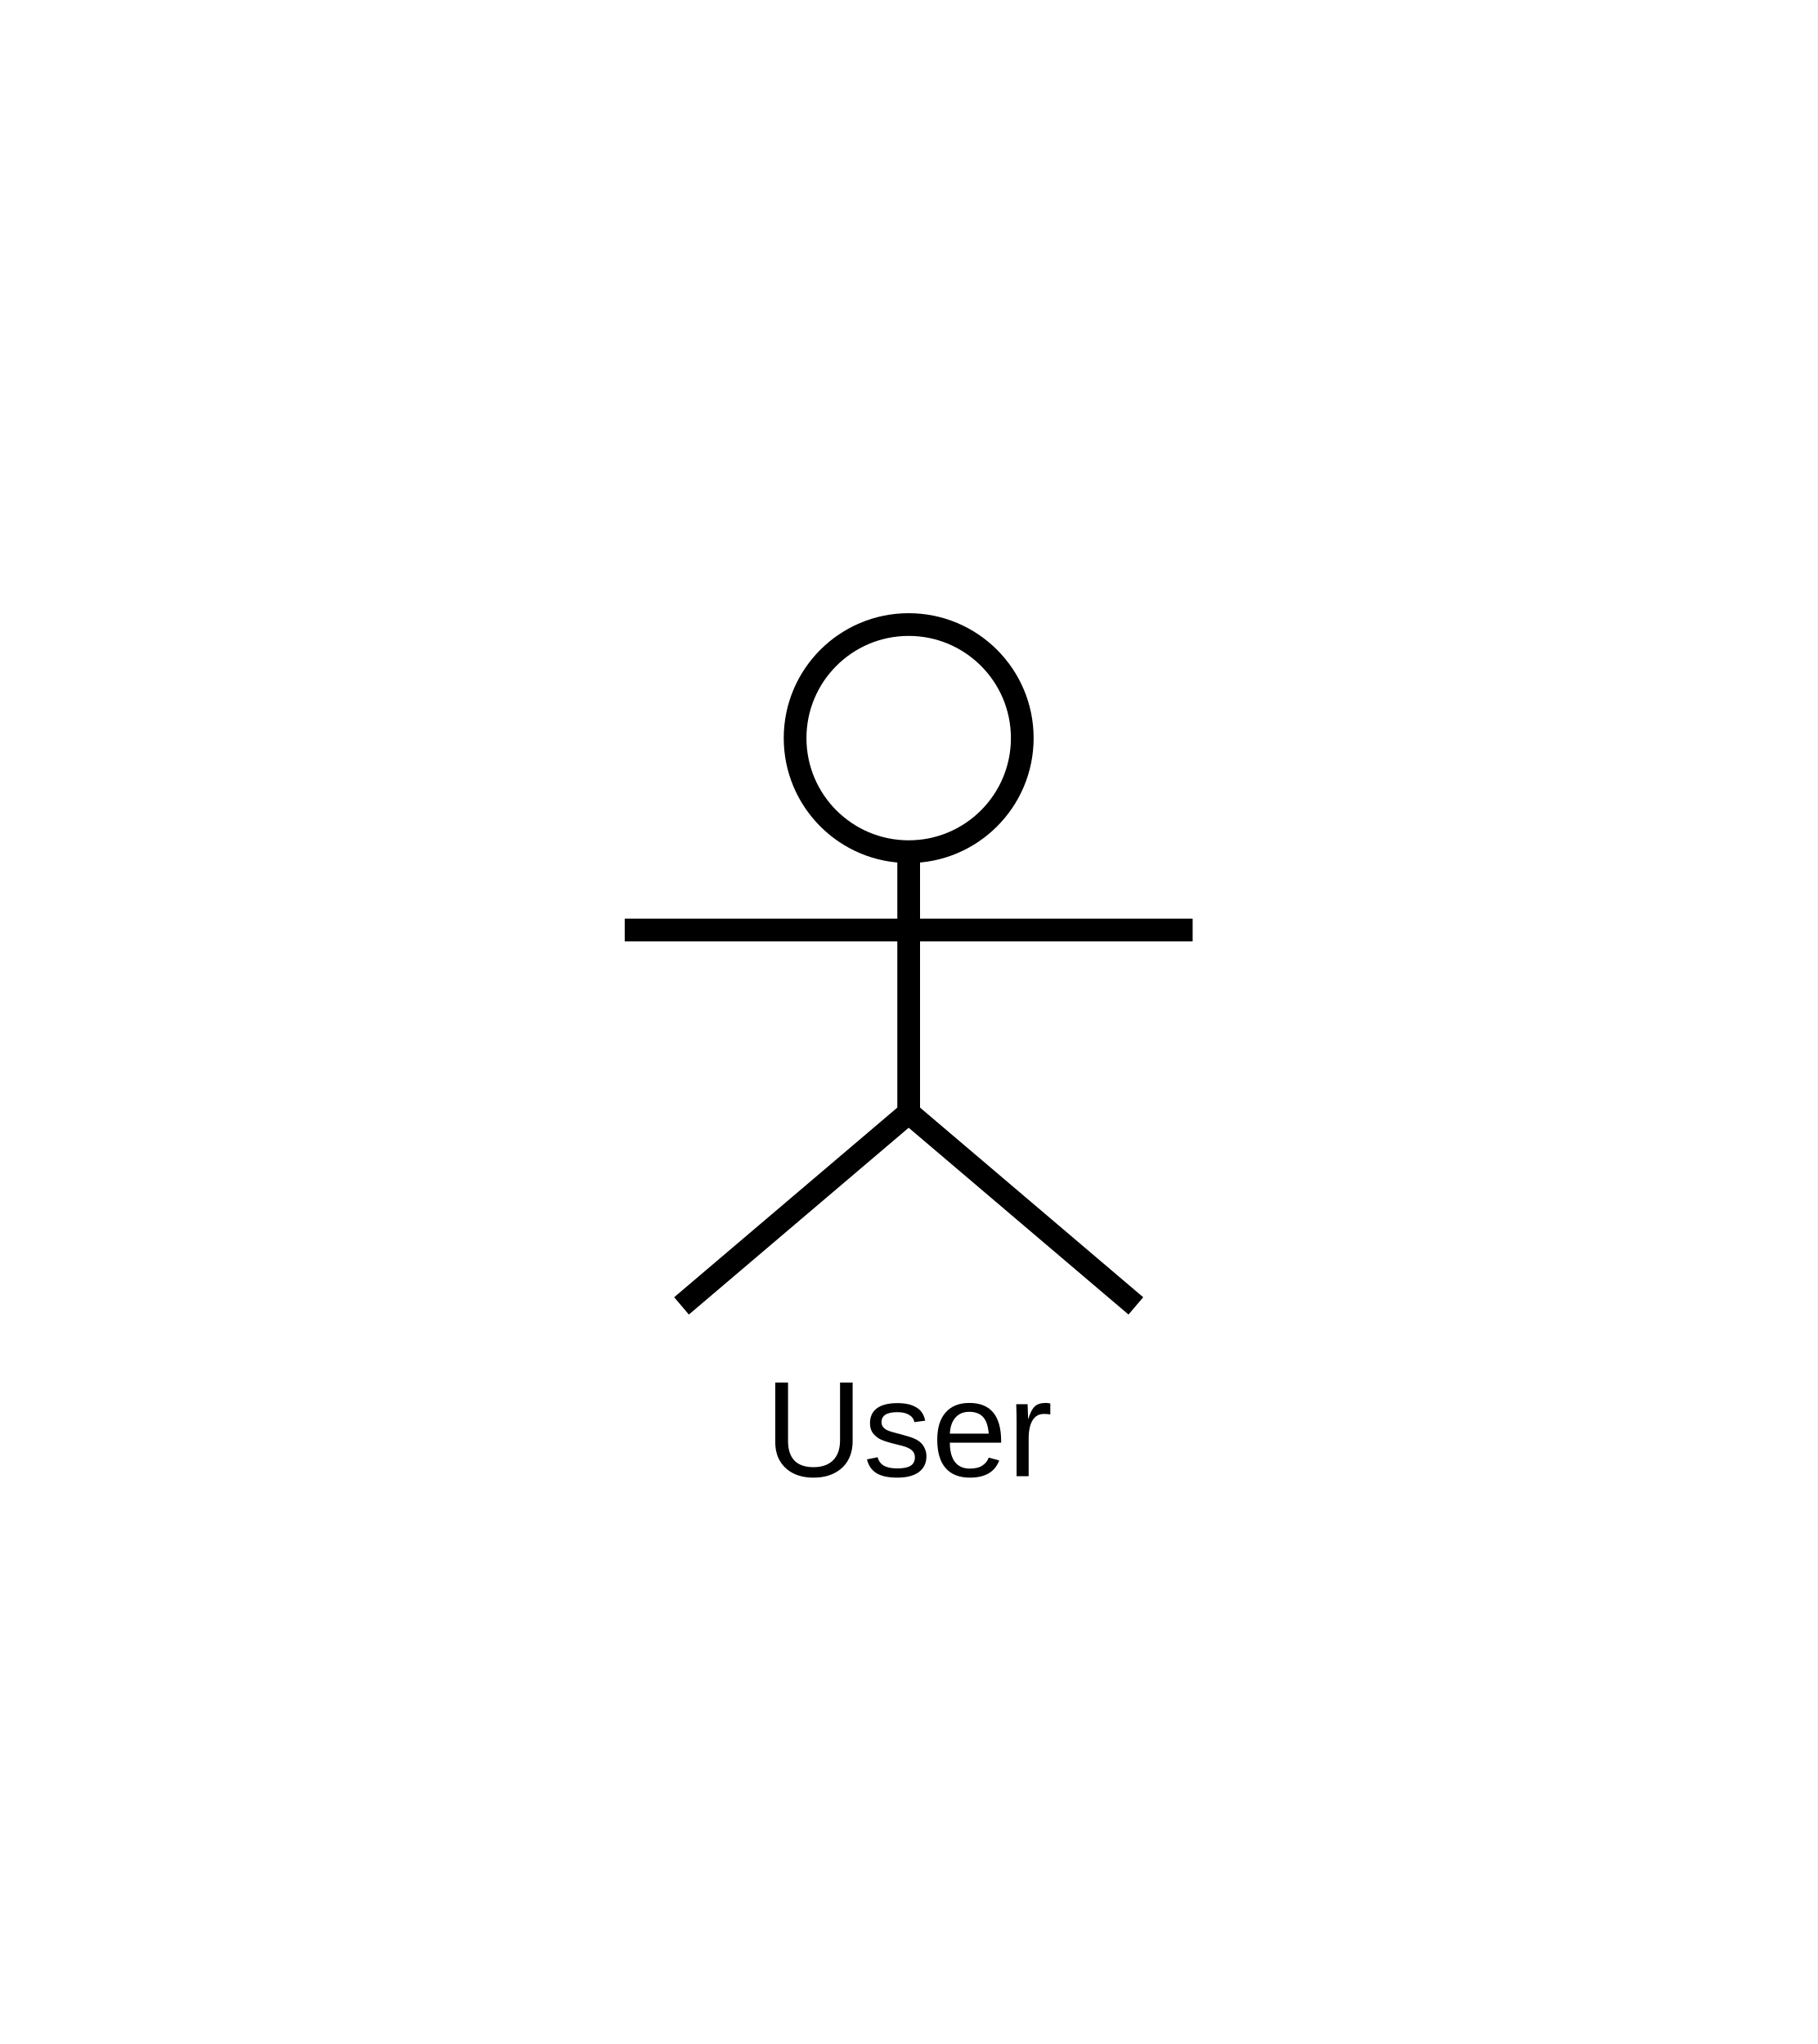
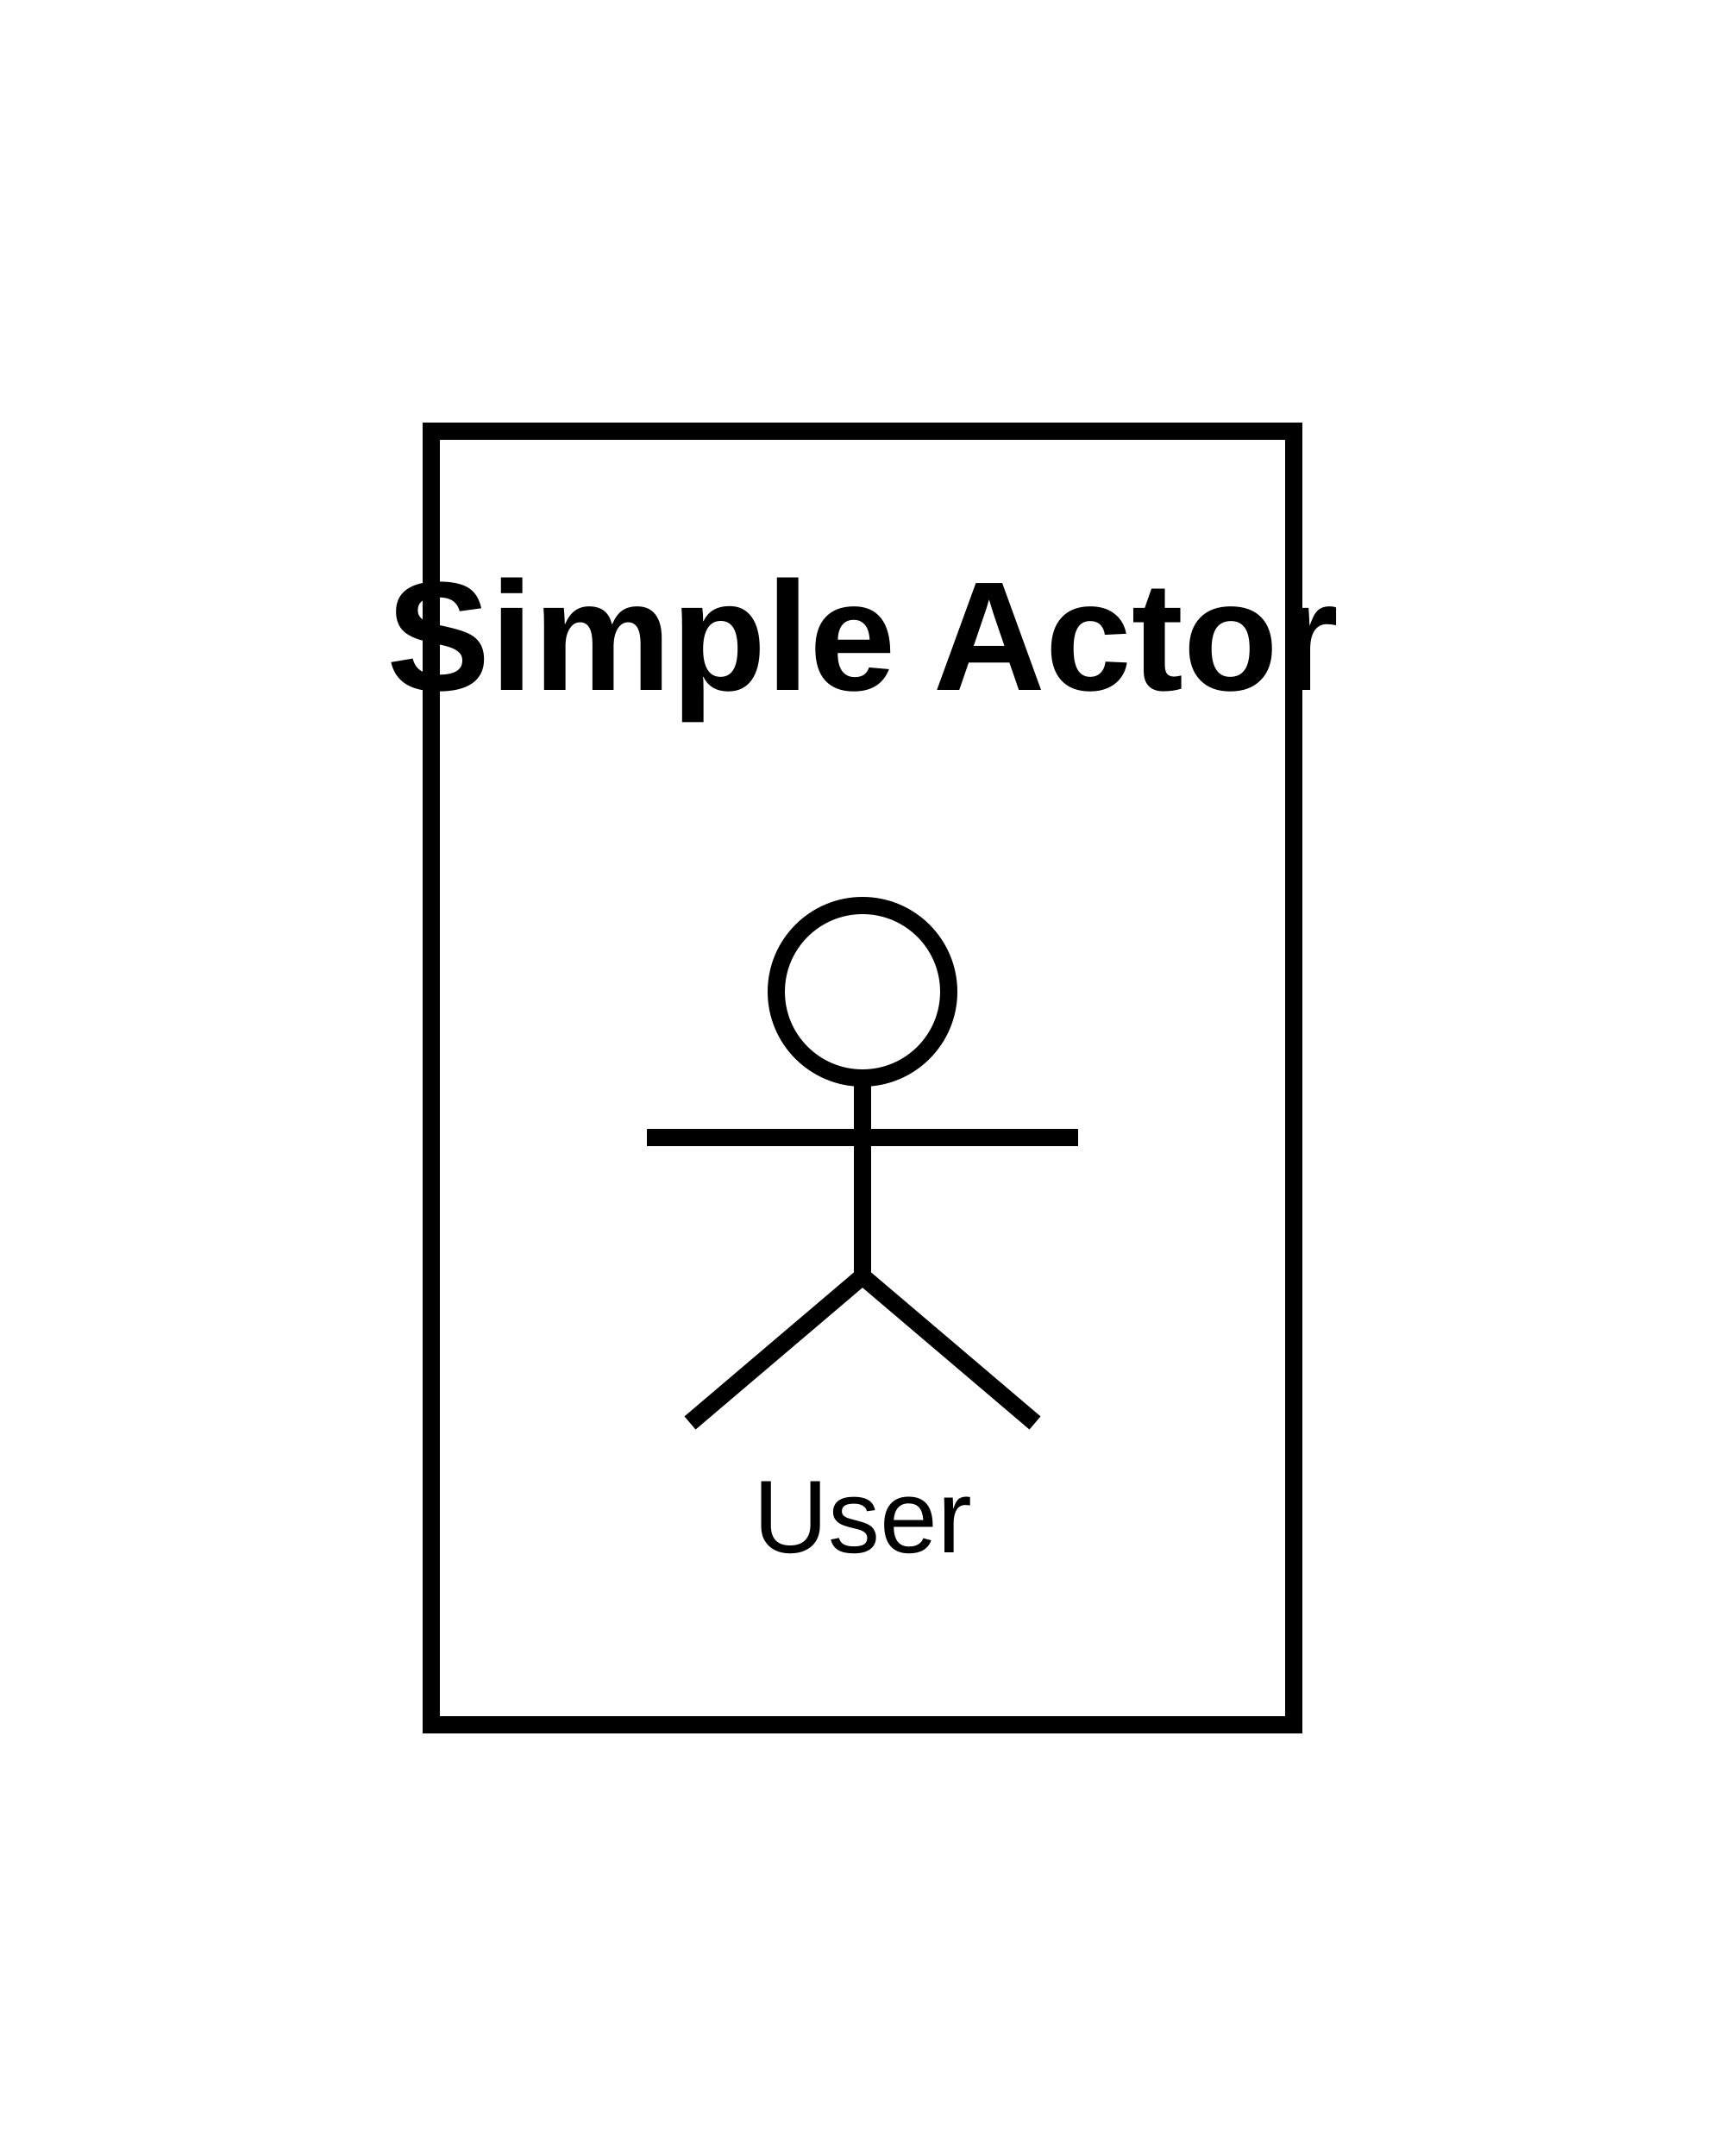
- <svg xmlns="http://www.w3.org/2000/svg" width="160" height="180" viewBox="0 0 160 180">
+ <svg xmlns="http://www.w3.org/2000/svg" width="200" height="250" viewBox="0 0 200 250">
  <rect width="100%" height="100%" fill="white" />
+   <g id="__diagram__">
+     <rect x="50" y="50" width="100" height="150" fill="white" stroke="black" stroke-width="2" />
+     <text x="100" y="80" text-anchor="middle" font-size="18" font-weight="bold" font-family="Arial" fill="black">
+           Simple Actor
+         </text>
+   </g>
  <g id="actor_0">
-     <circle cx="80" cy="65" r="10" fill="none" stroke="black" stroke-width="2" />
-     <line x1="80" y1="75" x2="80" y2="98" stroke="black" stroke-width="2" />
-     <line x1="55" y1="81.9" x2="105" y2="81.9" stroke="black" stroke-width="2" />
-     <line x1="80" y1="98" x2="60" y2="115" stroke="black" stroke-width="2" />
-     <line x1="80" y1="98" x2="100" y2="115" stroke="black" stroke-width="2" />
-     <text x="80" y="130" text-anchor="middle" font-size="12" font-family="Arial" fill="black">
+     <circle cx="100" cy="115" r="10" fill="none" stroke="black" stroke-width="2" />
+     <line x1="100" y1="125" x2="100" y2="148" stroke="black" stroke-width="2" />
+     <line x1="75" y1="131.9" x2="125" y2="131.9" stroke="black" stroke-width="2" />
+     <line x1="100" y1="148" x2="80" y2="165" stroke="black" stroke-width="2" />
+     <line x1="100" y1="148" x2="120" y2="165" stroke="black" stroke-width="2" />
+     <text x="100" y="180" text-anchor="middle" font-size="12" font-family="Arial" fill="black">
          User
        </text>
  </g>
</svg>
